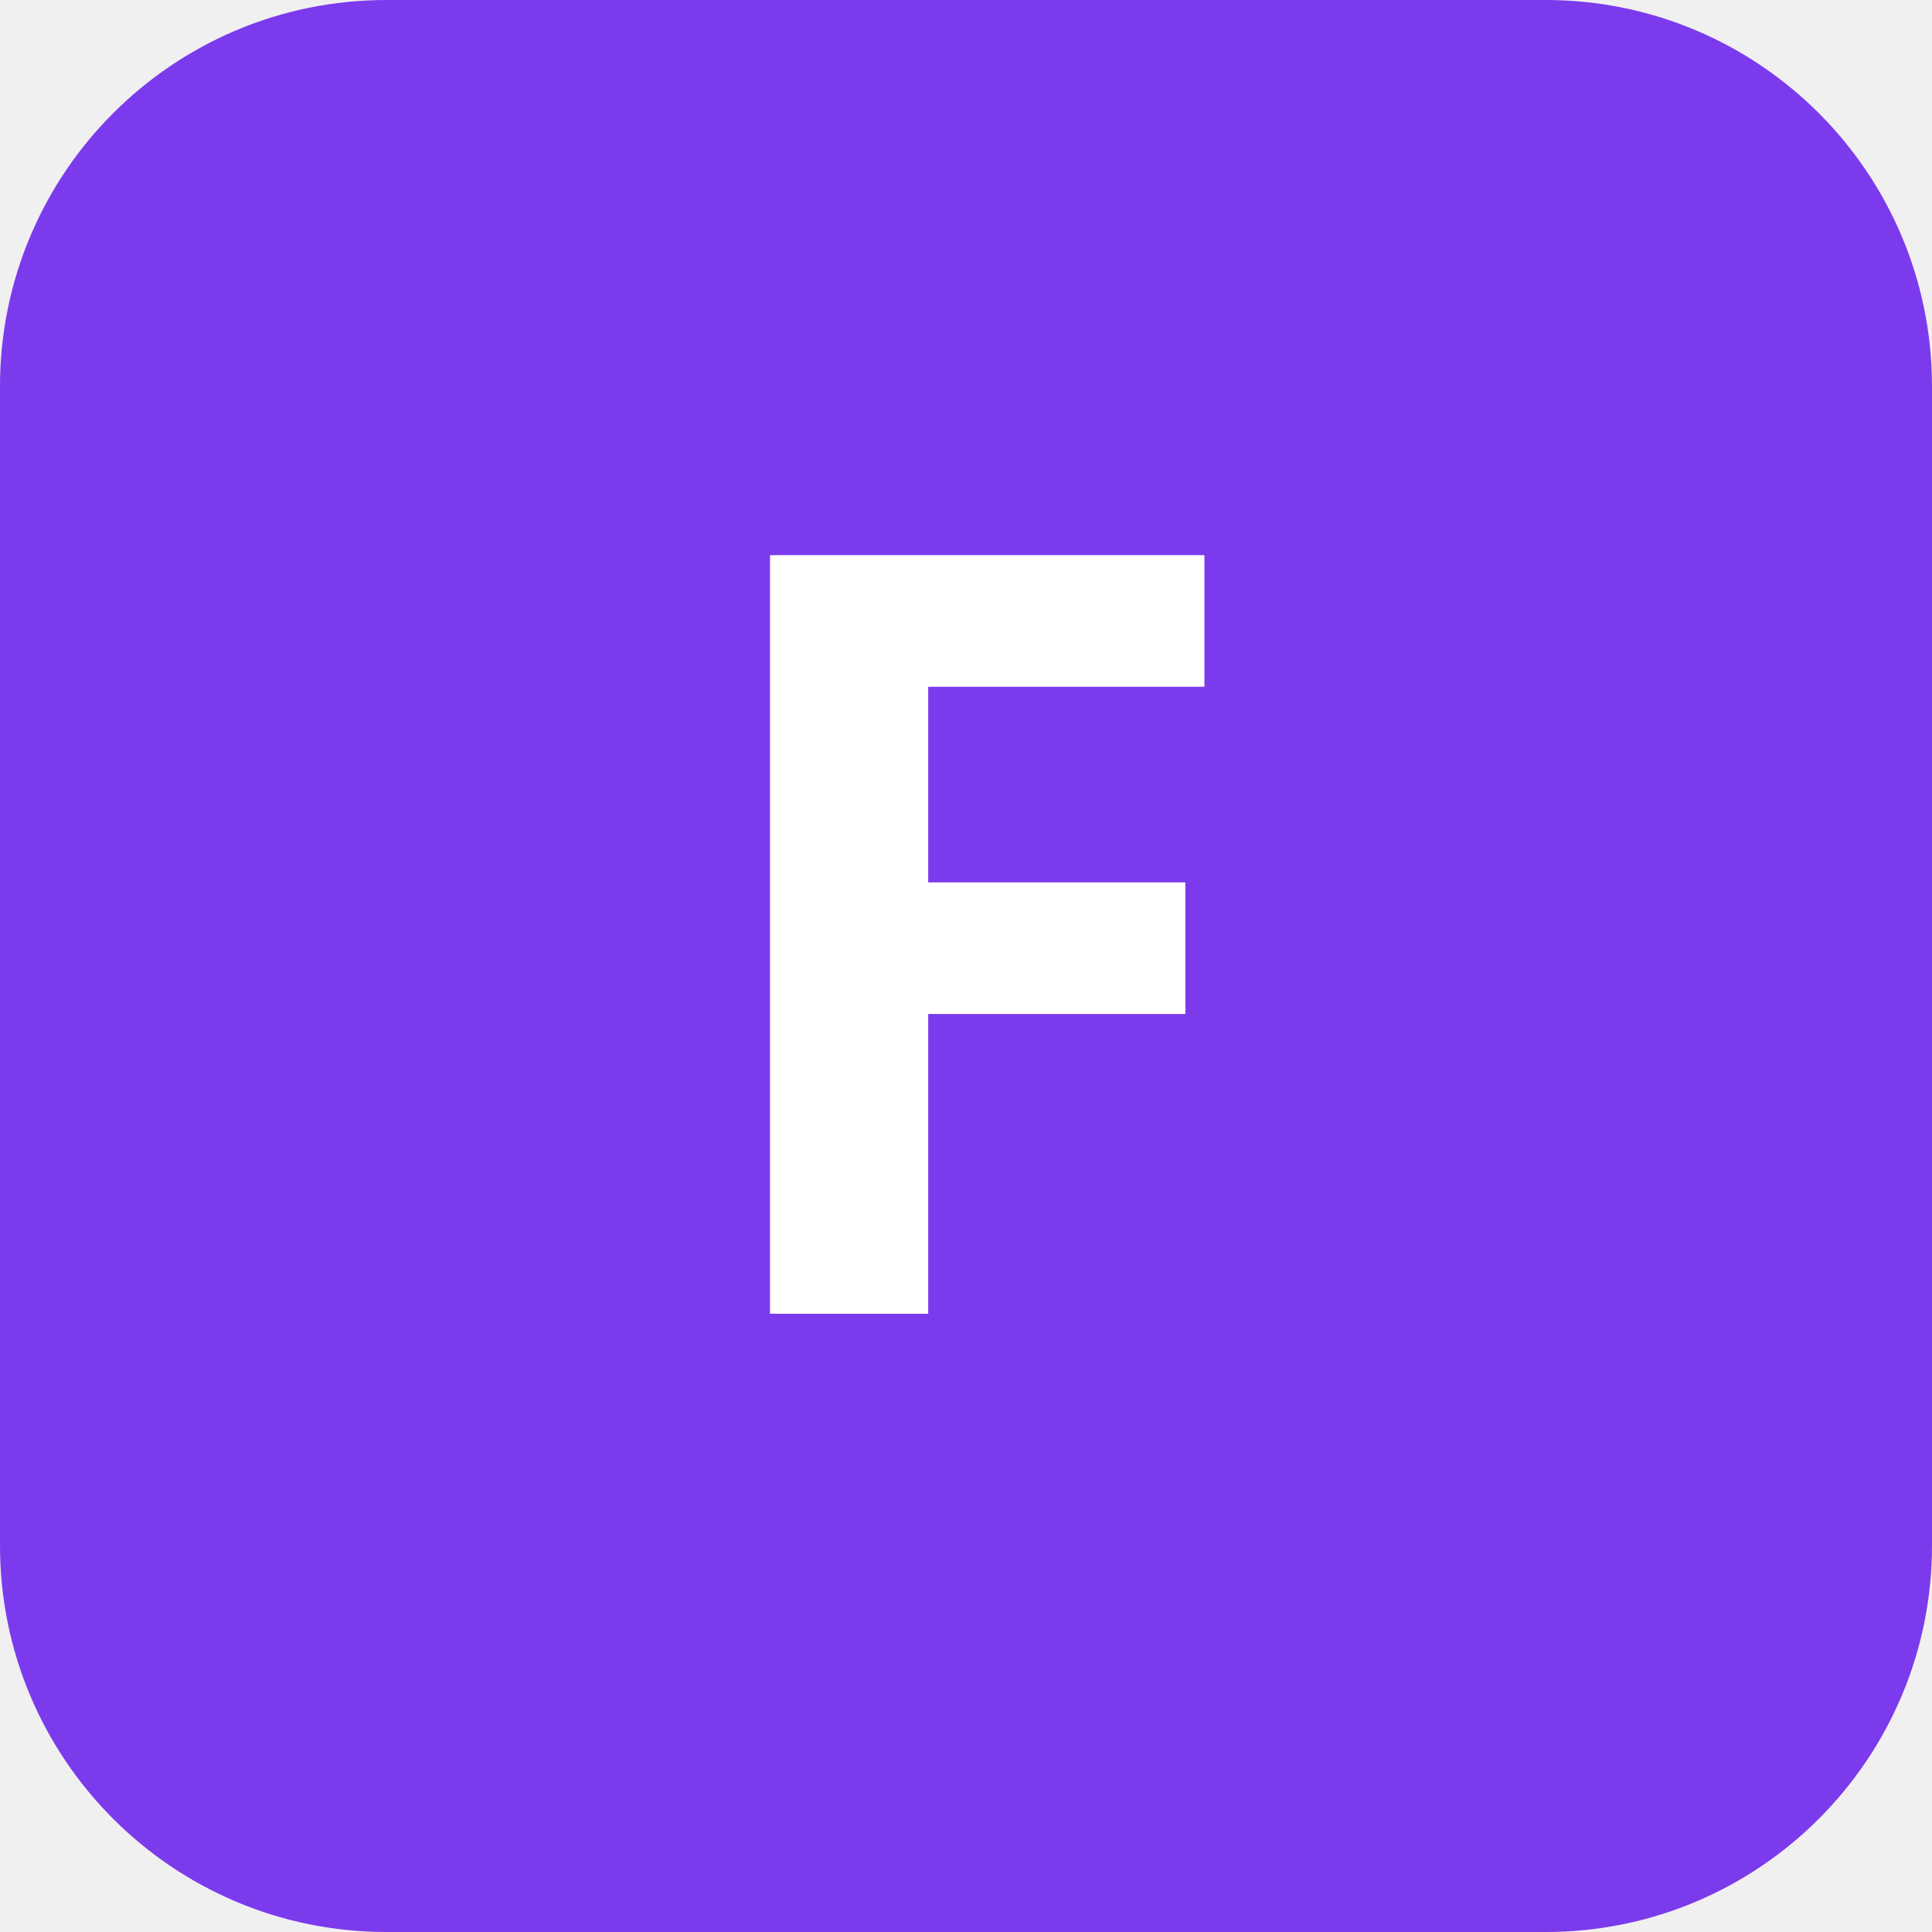
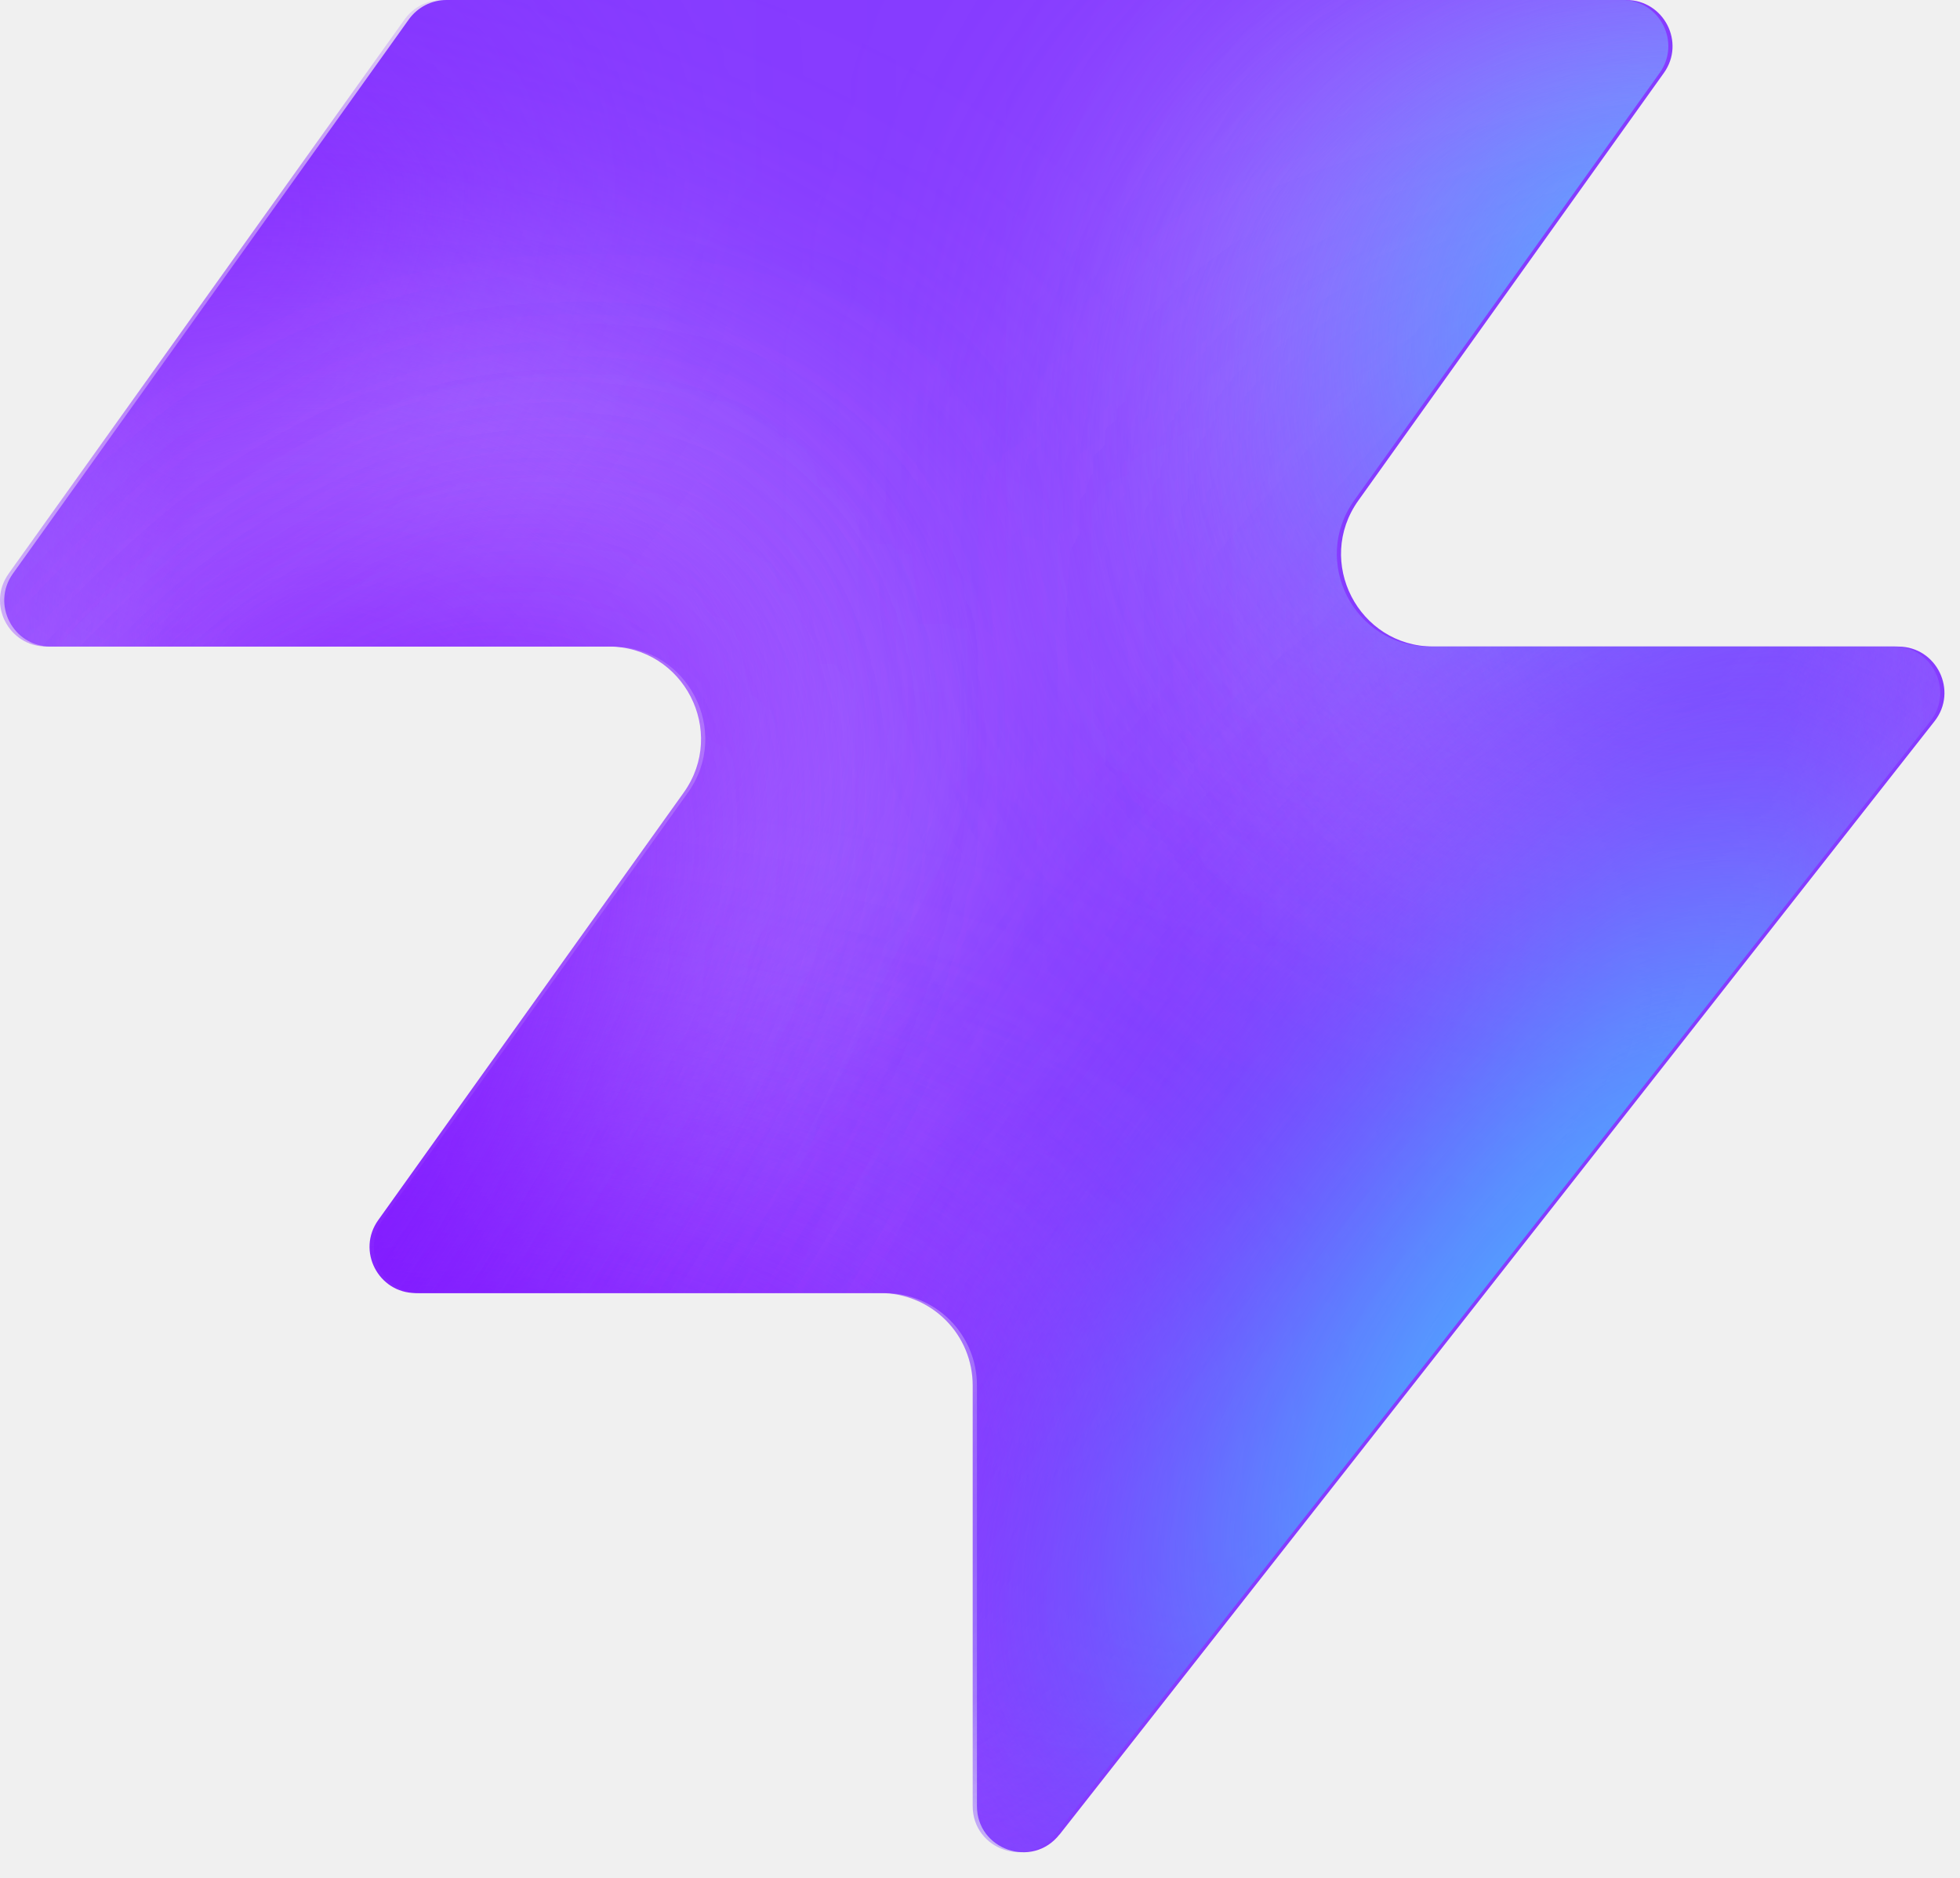
- <svg xmlns="http://www.w3.org/2000/svg" viewBox="0 0 100 100">
-   <rect width="100" height="100" rx="20" fill="#7c3aed" />
-   <text x="50" y="68" font-family="system-ui" font-size="55" font-weight="bold" fill="white" text-anchor="middle">F</text>
+ <svg xmlns="http://www.w3.org/2000/svg" width="48" height="46" fill="none" viewBox="0 0 48 46">
+   <path fill="#863bff" d="M25.946 44.938c-.664.845-2.021.375-2.021-.698V33.937a2.26 2.26 0 0 0-2.262-2.262H10.287c-.92 0-1.456-1.04-.92-1.788l7.48-10.471c1.07-1.497 0-3.578-1.842-3.578H1.237c-.92 0-1.456-1.04-.92-1.788L10.013.474c.214-.297.556-.474.92-.474h28.894c.92 0 1.456 1.04.92 1.788l-7.48 10.471c-1.07 1.498 0 3.579 1.842 3.579h11.377c.943 0 1.473 1.088.89 1.83L25.947 44.94z" style="fill:#863bff;fill:color(display-p3 .525 .23 1);fill-opacity:1" />
+   <mask id="a" width="48" height="46" x="0" y="0" maskUnits="userSpaceOnUse" style="mask-type:alpha">
+     <path fill="#000" d="M25.842 44.938c-.664.844-2.021.375-2.021-.698V33.937a2.26 2.26 0 0 0-2.262-2.262H10.183c-.92 0-1.456-1.04-.92-1.788l7.48-10.471c1.07-1.498 0-3.579-1.842-3.579H1.133c-.92 0-1.456-1.04-.92-1.787L9.91.473c.214-.297.556-.474.92-.474h28.894c.92 0 1.456 1.04.92 1.788l-7.48 10.471c-1.07 1.498 0 3.578 1.842 3.578h11.377c.943 0 1.473 1.088.89 1.832L25.843 44.94z" style="fill:#000;fill-opacity:1" />
+   </mask>
+   <g mask="url(#a)">
+     <g filter="url(#b)">
+       <ellipse cx="5.508" cy="14.704" fill="#ede6ff" rx="5.508" ry="14.704" style="fill:#ede6ff;fill:color(display-p3 .927 .903 1);fill-opacity:1" transform="matrix(.00324 1 1 -.00324 -4.47 31.516)" />
+     </g>
+     <g filter="url(#c)">
+       <ellipse cx="10.399" cy="29.851" fill="#ede6ff" rx="10.399" ry="29.851" style="fill:#ede6ff;fill:color(display-p3 .927 .903 1);fill-opacity:1" transform="matrix(.00324 1 1 -.00324 -39.328 7.883)" />
+     </g>
+     <g filter="url(#d)">
+       <ellipse cx="5.508" cy="30.487" fill="#7e14ff" rx="5.508" ry="30.487" style="fill:#7e14ff;fill:color(display-p3 .492 .077 1);fill-opacity:1" transform="rotate(89.814 -25.913 -14.639)scale(1 -1)" />
+     </g>
+     <g filter="url(#e)">
+       <ellipse cx="5.508" cy="30.599" fill="#7e14ff" rx="5.508" ry="30.599" style="fill:#7e14ff;fill:color(display-p3 .492 .077 1);fill-opacity:1" transform="rotate(89.814 -32.644 -3.334)scale(1 -1)" />
+     </g>
+     <g filter="url(#f)">
+       <ellipse cx="5.508" cy="30.599" fill="#7e14ff" rx="5.508" ry="30.599" style="fill:#7e14ff;fill:color(display-p3 .492 .077 1);fill-opacity:1" transform="matrix(.00324 1 1 -.00324 -34.34 30.47)" />
+     </g>
+     <g filter="url(#g)">
+       <ellipse cx="14.072" cy="22.078" fill="#ede6ff" rx="14.072" ry="22.078" style="fill:#ede6ff;fill:color(display-p3 .927 .903 1);fill-opacity:1" transform="rotate(93.35 24.506 48.493)scale(-1 1)" />
+     </g>
+     <g filter="url(#h)">
+       <ellipse cx="3.47" cy="21.501" fill="#7e14ff" rx="3.47" ry="21.501" style="fill:#7e14ff;fill:color(display-p3 .492 .077 1);fill-opacity:1" transform="rotate(89.009 28.708 47.59)scale(-1 1)" />
+     </g>
+     <g filter="url(#i)">
+       <ellipse cx="3.47" cy="21.501" fill="#7e14ff" rx="3.47" ry="21.501" style="fill:#7e14ff;fill:color(display-p3 .492 .077 1);fill-opacity:1" transform="rotate(89.009 28.708 47.59)scale(-1 1)" />
+     </g>
+     <g filter="url(#j)">
+       <ellipse cx=".387" cy="8.972" fill="#7e14ff" rx="4.407" ry="29.108" style="fill:#7e14ff;fill:color(display-p3 .492 .077 1);fill-opacity:1" transform="rotate(39.51 .387 8.972)" />
+     </g>
+     <g filter="url(#k)">
+       <ellipse cx="47.523" cy="-6.092" fill="#7e14ff" rx="4.407" ry="29.108" style="fill:#7e14ff;fill:color(display-p3 .492 .077 1);fill-opacity:1" transform="rotate(37.892 47.523 -6.092)" />
+     </g>
+     <g filter="url(#l)">
+       <ellipse cx="41.412" cy="6.333" fill="#47bfff" rx="5.971" ry="9.665" style="fill:#47bfff;fill:color(display-p3 .28 .748 1);fill-opacity:1" transform="rotate(37.892 41.412 6.333)" />
+     </g>
+     <g filter="url(#m)">
+       <ellipse cx="-1.879" cy="38.332" fill="#7e14ff" rx="4.407" ry="29.108" style="fill:#7e14ff;fill:color(display-p3 .492 .077 1);fill-opacity:1" transform="rotate(37.892 -1.88 38.332)" />
+     </g>
+     <g filter="url(#n)">
+       <ellipse cx="-1.879" cy="38.332" fill="#7e14ff" rx="4.407" ry="29.108" style="fill:#7e14ff;fill:color(display-p3 .492 .077 1);fill-opacity:1" transform="rotate(37.892 -1.88 38.332)" />
+     </g>
+     <g filter="url(#o)">
+       <ellipse cx="35.651" cy="29.907" fill="#7e14ff" rx="4.407" ry="29.108" style="fill:#7e14ff;fill:color(display-p3 .492 .077 1);fill-opacity:1" transform="rotate(37.892 35.651 29.907)" />
+     </g>
+     <g filter="url(#p)">
+       <ellipse cx="38.418" cy="32.4" fill="#47bfff" rx="5.971" ry="15.297" style="fill:#47bfff;fill:color(display-p3 .28 .748 1);fill-opacity:1" transform="rotate(37.892 38.418 32.4)" />
+     </g>
+   </g>
+   <defs>
+     <filter id="b" width="60.045" height="41.654" x="-19.77" y="16.149" color-interpolation-filters="sRGB" filterUnits="userSpaceOnUse">
+       <feFlood flood-opacity="0" result="BackgroundImageFix" />
+       <feBlend in="SourceGraphic" in2="BackgroundImageFix" result="shape" />
+       <feGaussianBlur result="effect1_foregroundBlur_2002_17158" stdDeviation="7.659" />
+     </filter>
+     <filter id="c" width="90.34" height="51.437" x="-54.613" y="-7.533" color-interpolation-filters="sRGB" filterUnits="userSpaceOnUse">
+       <feFlood flood-opacity="0" result="BackgroundImageFix" />
+       <feBlend in="SourceGraphic" in2="BackgroundImageFix" result="shape" />
+       <feGaussianBlur result="effect1_foregroundBlur_2002_17158" stdDeviation="7.659" />
+     </filter>
+     <filter id="d" width="79.355" height="29.4" x="-49.64" y="2.03" color-interpolation-filters="sRGB" filterUnits="userSpaceOnUse">
+       <feFlood flood-opacity="0" result="BackgroundImageFix" />
+       <feBlend in="SourceGraphic" in2="BackgroundImageFix" result="shape" />
+       <feGaussianBlur result="effect1_foregroundBlur_2002_17158" stdDeviation="4.596" />
+     </filter>
+     <filter id="e" width="79.579" height="29.4" x="-45.045" y="20.029" color-interpolation-filters="sRGB" filterUnits="userSpaceOnUse">
+       <feFlood flood-opacity="0" result="BackgroundImageFix" />
+       <feBlend in="SourceGraphic" in2="BackgroundImageFix" result="shape" />
+       <feGaussianBlur result="effect1_foregroundBlur_2002_17158" stdDeviation="4.596" />
+     </filter>
+     <filter id="f" width="79.579" height="29.4" x="-43.513" y="21.178" color-interpolation-filters="sRGB" filterUnits="userSpaceOnUse">
+       <feFlood flood-opacity="0" result="BackgroundImageFix" />
+       <feBlend in="SourceGraphic" in2="BackgroundImageFix" result="shape" />
+       <feGaussianBlur result="effect1_foregroundBlur_2002_17158" stdDeviation="4.596" />
+     </filter>
+     <filter id="g" width="74.749" height="58.852" x="15.756" y="-17.901" color-interpolation-filters="sRGB" filterUnits="userSpaceOnUse">
+       <feFlood flood-opacity="0" result="BackgroundImageFix" />
+       <feBlend in="SourceGraphic" in2="BackgroundImageFix" result="shape" />
+       <feGaussianBlur result="effect1_foregroundBlur_2002_17158" stdDeviation="7.659" />
+     </filter>
+     <filter id="h" width="61.377" height="25.362" x="23.548" y="2.284" color-interpolation-filters="sRGB" filterUnits="userSpaceOnUse">
+       <feFlood flood-opacity="0" result="BackgroundImageFix" />
+       <feBlend in="SourceGraphic" in2="BackgroundImageFix" result="shape" />
+       <feGaussianBlur result="effect1_foregroundBlur_2002_17158" stdDeviation="4.596" />
+     </filter>
+     <filter id="i" width="61.377" height="25.362" x="23.548" y="2.284" color-interpolation-filters="sRGB" filterUnits="userSpaceOnUse">
+       <feFlood flood-opacity="0" result="BackgroundImageFix" />
+       <feBlend in="SourceGraphic" in2="BackgroundImageFix" result="shape" />
+       <feGaussianBlur result="effect1_foregroundBlur_2002_17158" stdDeviation="4.596" />
+     </filter>
+     <filter id="j" width="56.045" height="63.649" x="-27.636" y="-22.853" color-interpolation-filters="sRGB" filterUnits="userSpaceOnUse">
+       <feFlood flood-opacity="0" result="BackgroundImageFix" />
+       <feBlend in="SourceGraphic" in2="BackgroundImageFix" result="shape" />
+       <feGaussianBlur result="effect1_foregroundBlur_2002_17158" stdDeviation="4.596" />
+     </filter>
+     <filter id="k" width="54.814" height="64.646" x="20.116" y="-38.415" color-interpolation-filters="sRGB" filterUnits="userSpaceOnUse">
+       <feFlood flood-opacity="0" result="BackgroundImageFix" />
+       <feBlend in="SourceGraphic" in2="BackgroundImageFix" result="shape" />
+       <feGaussianBlur result="effect1_foregroundBlur_2002_17158" stdDeviation="4.596" />
+     </filter>
+     <filter id="l" width="33.541" height="35.313" x="24.641" y="-11.323" color-interpolation-filters="sRGB" filterUnits="userSpaceOnUse">
+       <feFlood flood-opacity="0" result="BackgroundImageFix" />
+       <feBlend in="SourceGraphic" in2="BackgroundImageFix" result="shape" />
+       <feGaussianBlur result="effect1_foregroundBlur_2002_17158" stdDeviation="4.596" />
+     </filter>
+     <filter id="m" width="54.814" height="64.646" x="-29.286" y="6.009" color-interpolation-filters="sRGB" filterUnits="userSpaceOnUse">
+       <feFlood flood-opacity="0" result="BackgroundImageFix" />
+       <feBlend in="SourceGraphic" in2="BackgroundImageFix" result="shape" />
+       <feGaussianBlur result="effect1_foregroundBlur_2002_17158" stdDeviation="4.596" />
+     </filter>
+     <filter id="n" width="54.814" height="64.646" x="-29.286" y="6.009" color-interpolation-filters="sRGB" filterUnits="userSpaceOnUse">
+       <feFlood flood-opacity="0" result="BackgroundImageFix" />
+       <feBlend in="SourceGraphic" in2="BackgroundImageFix" result="shape" />
+       <feGaussianBlur result="effect1_foregroundBlur_2002_17158" stdDeviation="4.596" />
+     </filter>
+     <filter id="o" width="54.814" height="64.646" x="8.244" y="-2.416" color-interpolation-filters="sRGB" filterUnits="userSpaceOnUse">
+       <feFlood flood-opacity="0" result="BackgroundImageFix" />
+       <feBlend in="SourceGraphic" in2="BackgroundImageFix" result="shape" />
+       <feGaussianBlur result="effect1_foregroundBlur_2002_17158" stdDeviation="4.596" />
+     </filter>
+     <filter id="p" width="39.409" height="43.623" x="18.713" y="10.588" color-interpolation-filters="sRGB" filterUnits="userSpaceOnUse">
+       <feFlood flood-opacity="0" result="BackgroundImageFix" />
+       <feBlend in="SourceGraphic" in2="BackgroundImageFix" result="shape" />
+       <feGaussianBlur result="effect1_foregroundBlur_2002_17158" stdDeviation="4.596" />
+     </filter>
+   </defs>
</svg>
